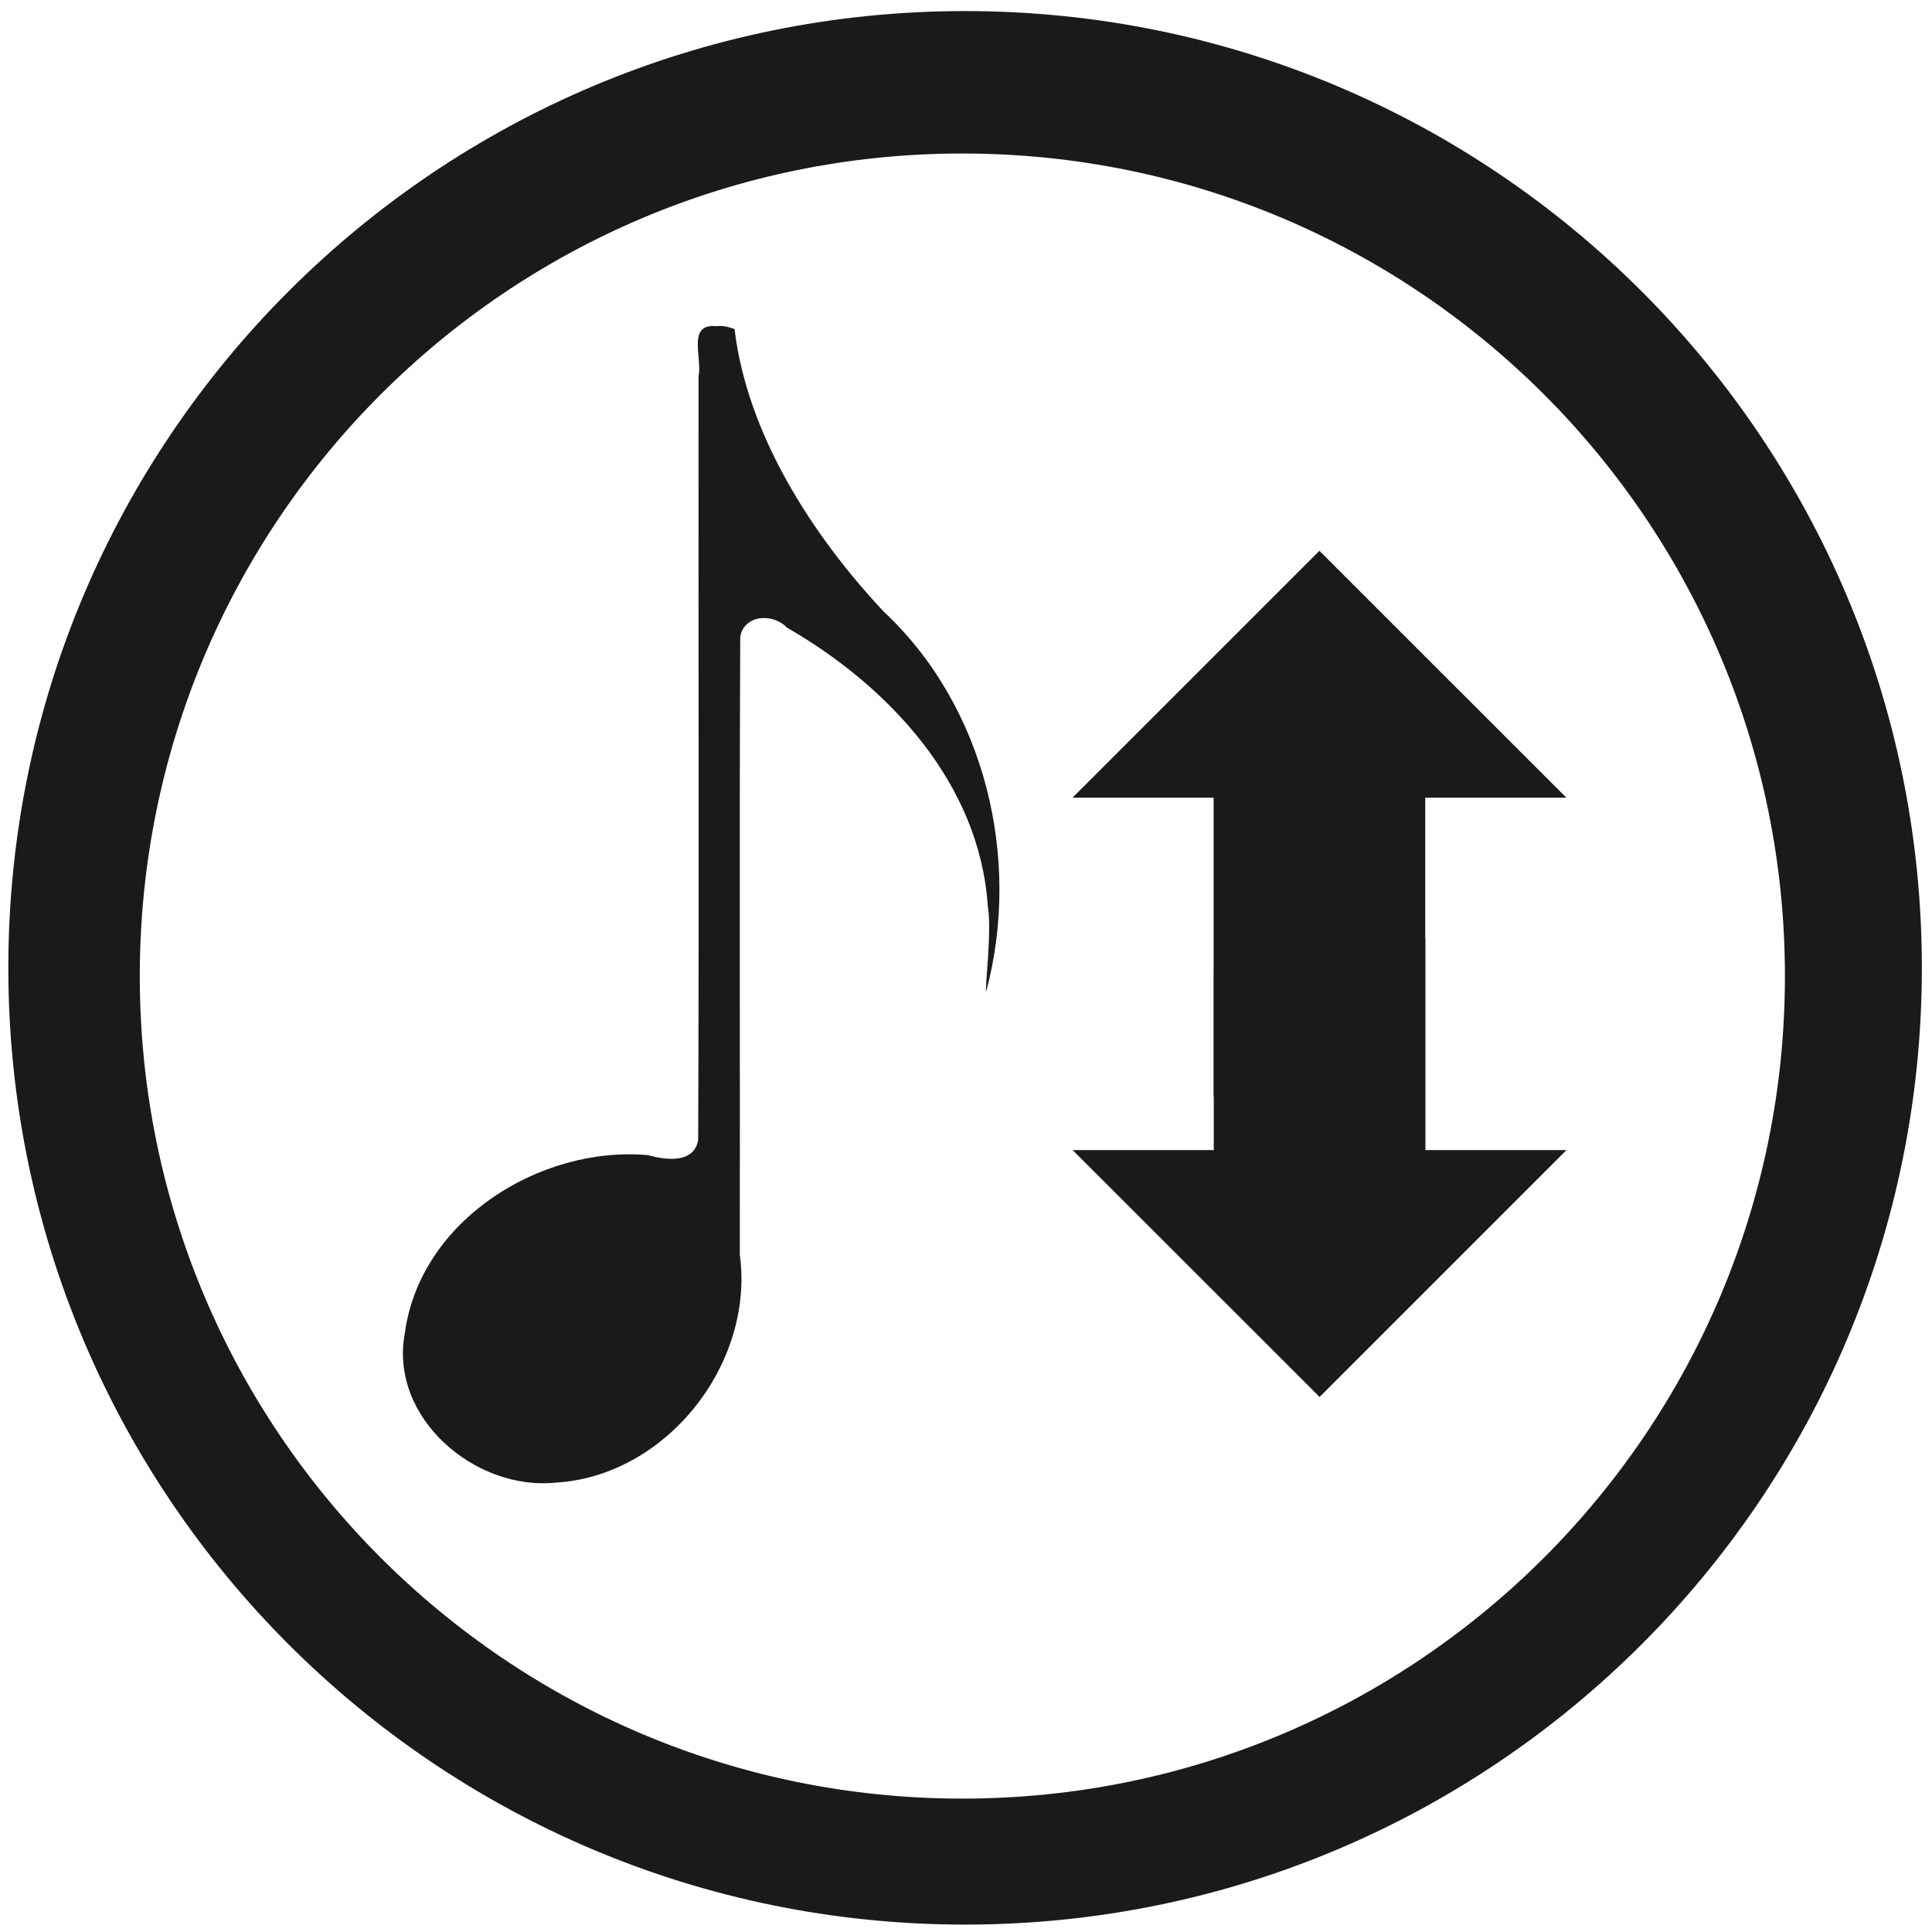
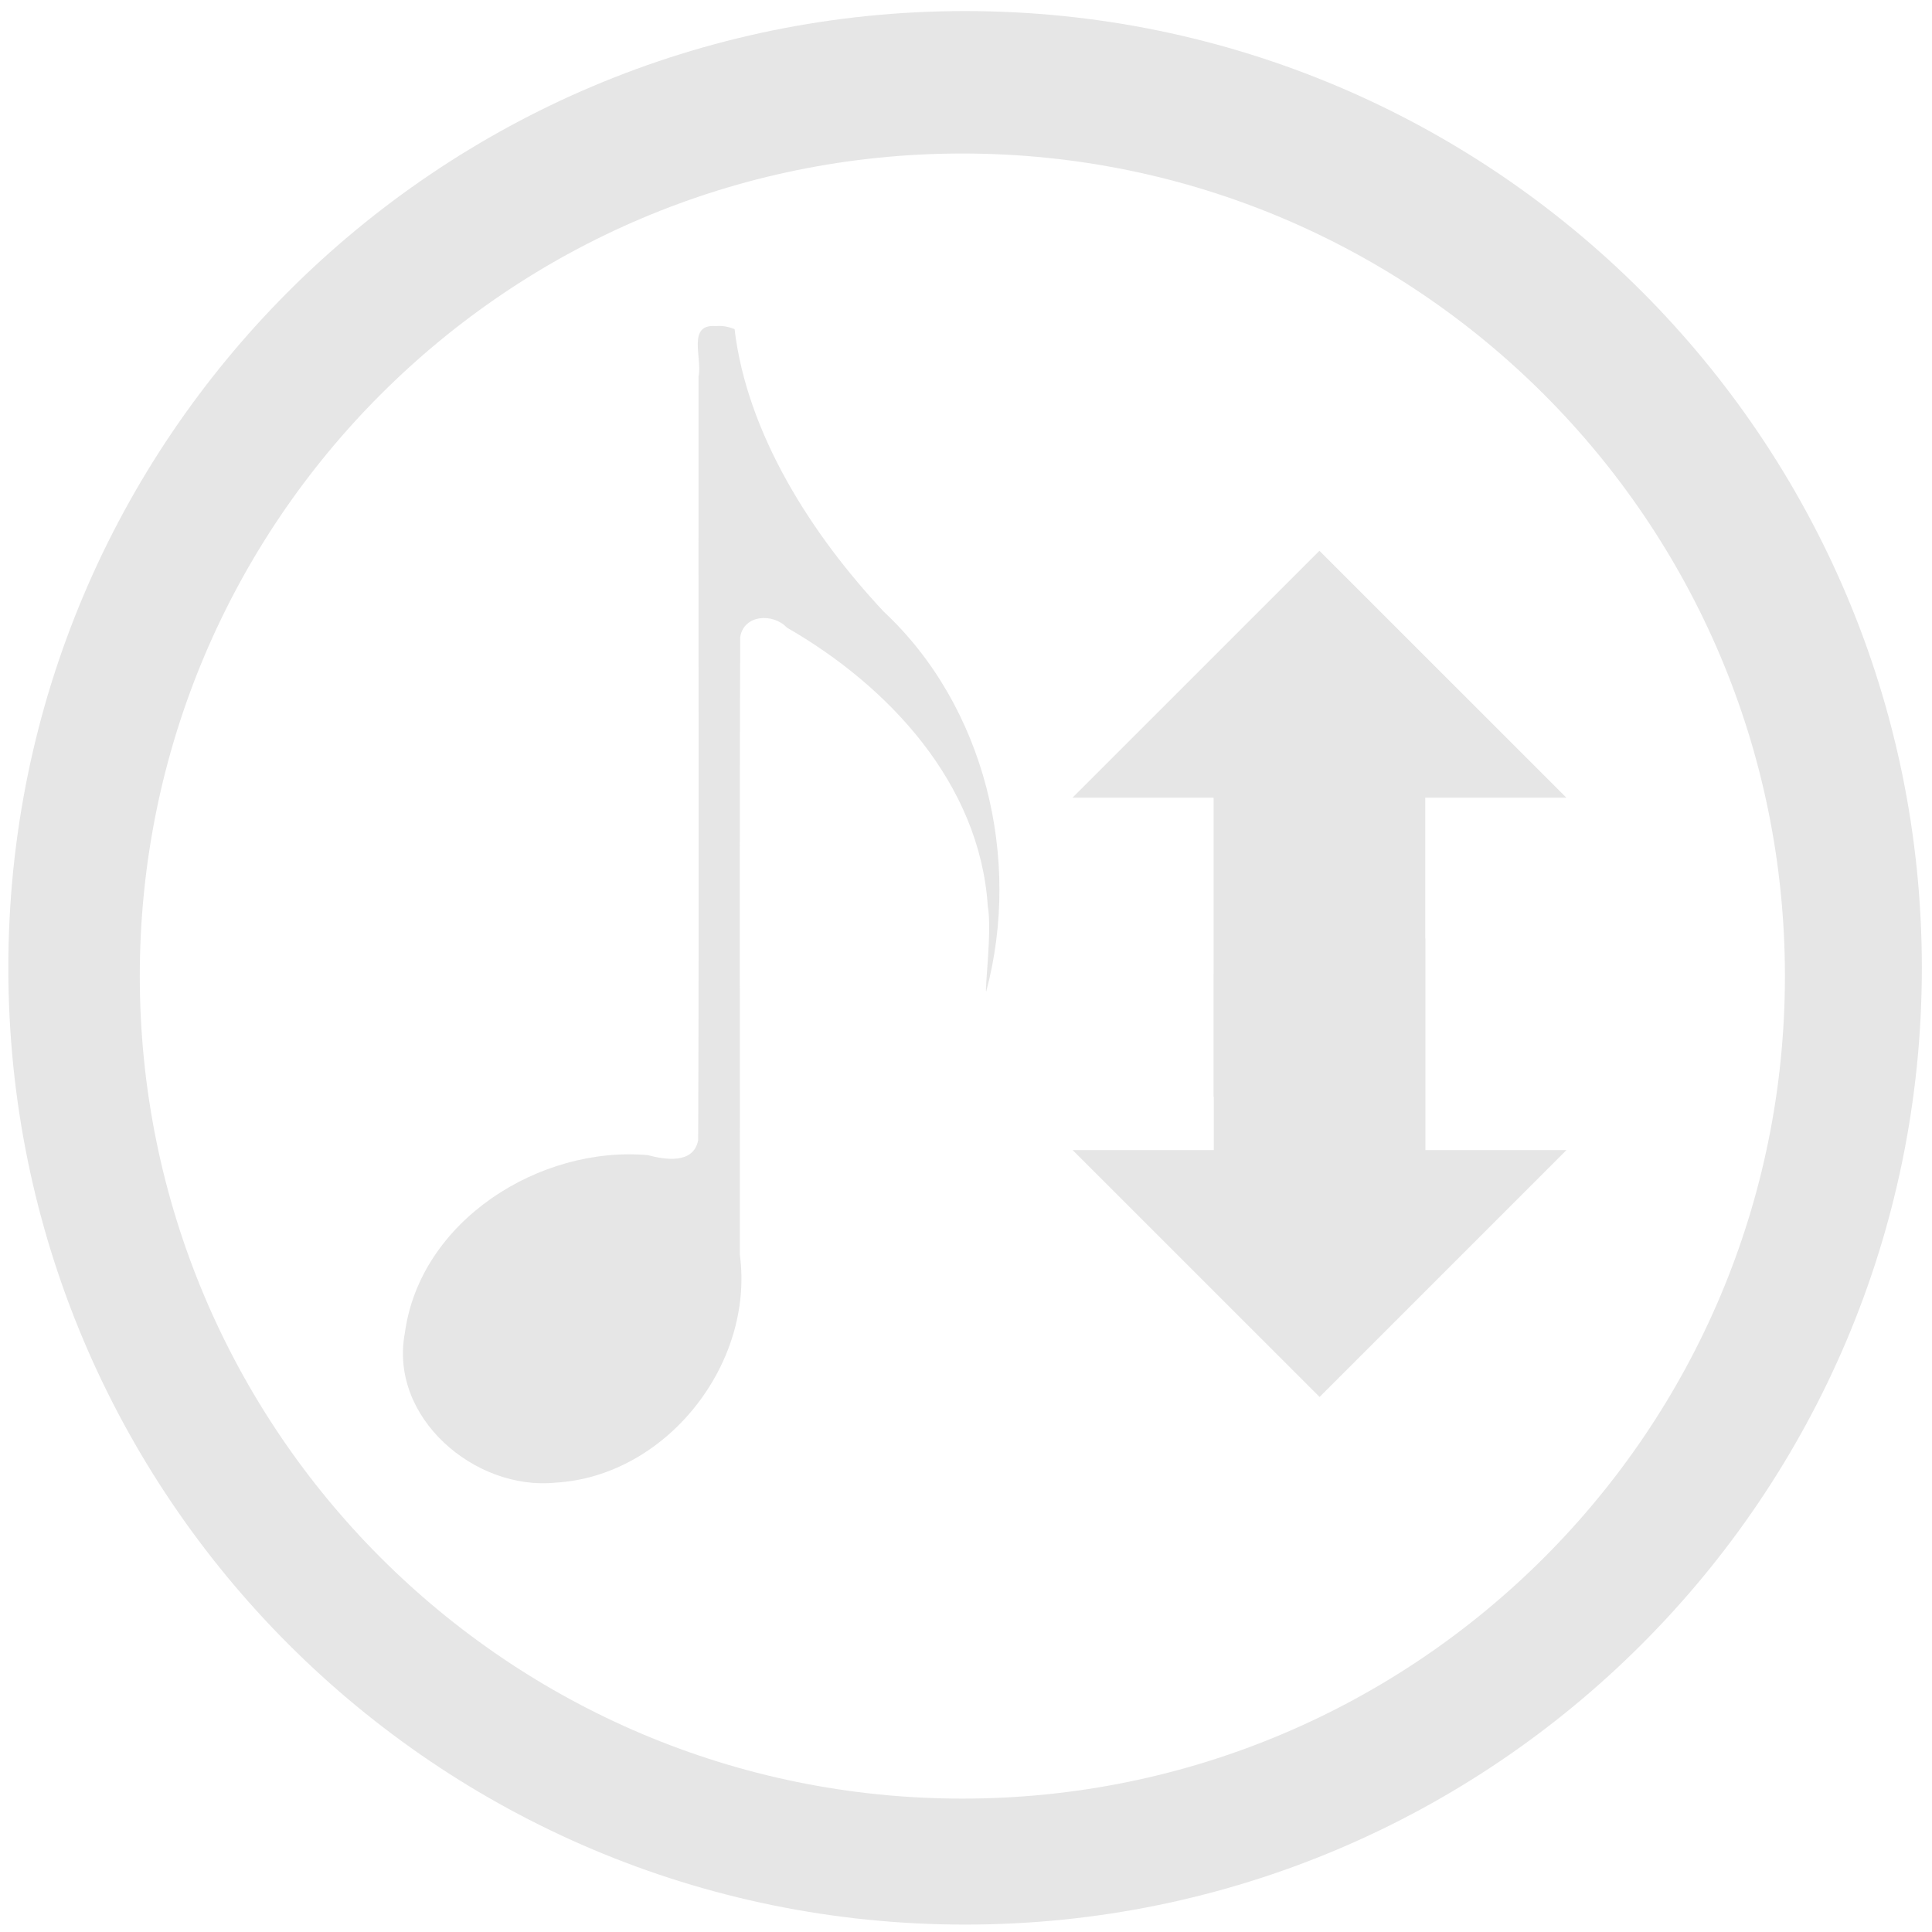
<svg xmlns="http://www.w3.org/2000/svg" width="48" height="48" viewBox="0 0 12.7 12.7" version="1.1" id="svg829">
  <defs id="defs823" />
  <g id="layer1" transform="translate(0,-284.3)">
-     <path style="fill:#1a1a1a;fill-opacity:1;stroke-width:0.525" d="M 23.979 0.275 A 23.771 23.771 0 0 0 0.207 24.047 A 23.771 23.771 0 0 0 23.979 47.816 A 23.771 23.771 0 0 0 47.748 24.047 A 23.771 23.771 0 0 0 23.979 0.275 z M 23.91 3.814 A 20.436 20.436 0 0 1 44.346 24.25 A 20.436 20.436 0 0 1 23.91 44.686 A 20.436 20.436 0 0 1 3.473 24.25 A 20.436 20.436 0 0 1 23.91 3.814 z M 17.795 8.102 L 17.795 8.104 C 17.059 8.031 17.454 8.9 17.355 9.348 C 17.348 15.674 17.371 22.001 17.346 28.326 C 17.232 28.928 16.524 28.814 16.096 28.699 C 13.42 28.462 10.44 30.317 10.059 33.115 C 9.66 35.224 11.804 37.038 13.799 36.836 C 16.544 36.679 18.748 33.897 18.381 31.17 C 18.387 26.055 18.368 20.939 18.391 15.824 C 18.484 15.264 19.21 15.229 19.549 15.592 C 22.072 17.041 24.34 19.459 24.541 22.51 C 24.651 23.113 24.459 24.614 24.502 24.633 C 25.385 21.335 24.474 17.549 21.961 15.201 C 20.153 13.275 18.557 10.762 18.25 8.176 C 18.103 8.12 17.954 8.086 17.795 8.102 z M 32.781 13.684 L 26.646 19.818 L 30.152 19.818 L 30.152 24.195 L 30.15 24.195 L 30.15 27.25 L 30.156 27.25 L 30.156 28.574 L 26.65 28.574 L 32.785 34.707 L 38.918 28.574 L 35.414 28.574 L 35.414 23.316 L 35.41 23.316 L 35.41 19.818 L 38.916 19.818 L 32.781 13.684 z " transform="matrix(0.2645833,0,0,0.2645833,0,284.3)" id="path834" />
+     <path style="fill:#e6e6e6;fill-opacity:1;stroke-width:0.525" d="M 23.979 0.275 A 23.771 23.771 0 0 0 0.207 24.047 A 23.771 23.771 0 0 0 23.979 47.816 A 23.771 23.771 0 0 0 47.748 24.047 A 23.771 23.771 0 0 0 23.979 0.275 z M 23.91 3.814 A 20.436 20.436 0 0 1 44.346 24.25 A 20.436 20.436 0 0 1 23.91 44.686 A 20.436 20.436 0 0 1 3.473 24.25 A 20.436 20.436 0 0 1 23.91 3.814 z M 17.795 8.102 L 17.795 8.104 C 17.059 8.031 17.454 8.9 17.355 9.348 C 17.348 15.674 17.371 22.001 17.346 28.326 C 17.232 28.928 16.524 28.814 16.096 28.699 C 13.42 28.462 10.44 30.317 10.059 33.115 C 9.66 35.224 11.804 37.038 13.799 36.836 C 16.544 36.679 18.748 33.897 18.381 31.17 C 18.387 26.055 18.368 20.939 18.391 15.824 C 18.484 15.264 19.21 15.229 19.549 15.592 C 22.072 17.041 24.34 19.459 24.541 22.51 C 24.651 23.113 24.459 24.614 24.502 24.633 C 25.385 21.335 24.474 17.549 21.961 15.201 C 20.153 13.275 18.557 10.762 18.25 8.176 C 18.103 8.12 17.954 8.086 17.795 8.102 z M 32.781 13.684 L 26.646 19.818 L 30.152 19.818 L 30.152 24.195 L 30.15 24.195 L 30.15 27.25 L 30.156 27.25 L 30.156 28.574 L 26.65 28.574 L 32.785 34.707 L 38.918 28.574 L 35.414 28.574 L 35.414 23.316 L 35.41 23.316 L 35.41 19.818 L 38.916 19.818 L 32.781 13.684 z " transform="matrix(0.2645833,0,0,0.2645833,0,284.3)" id="path834" />
  </g>
</svg>
